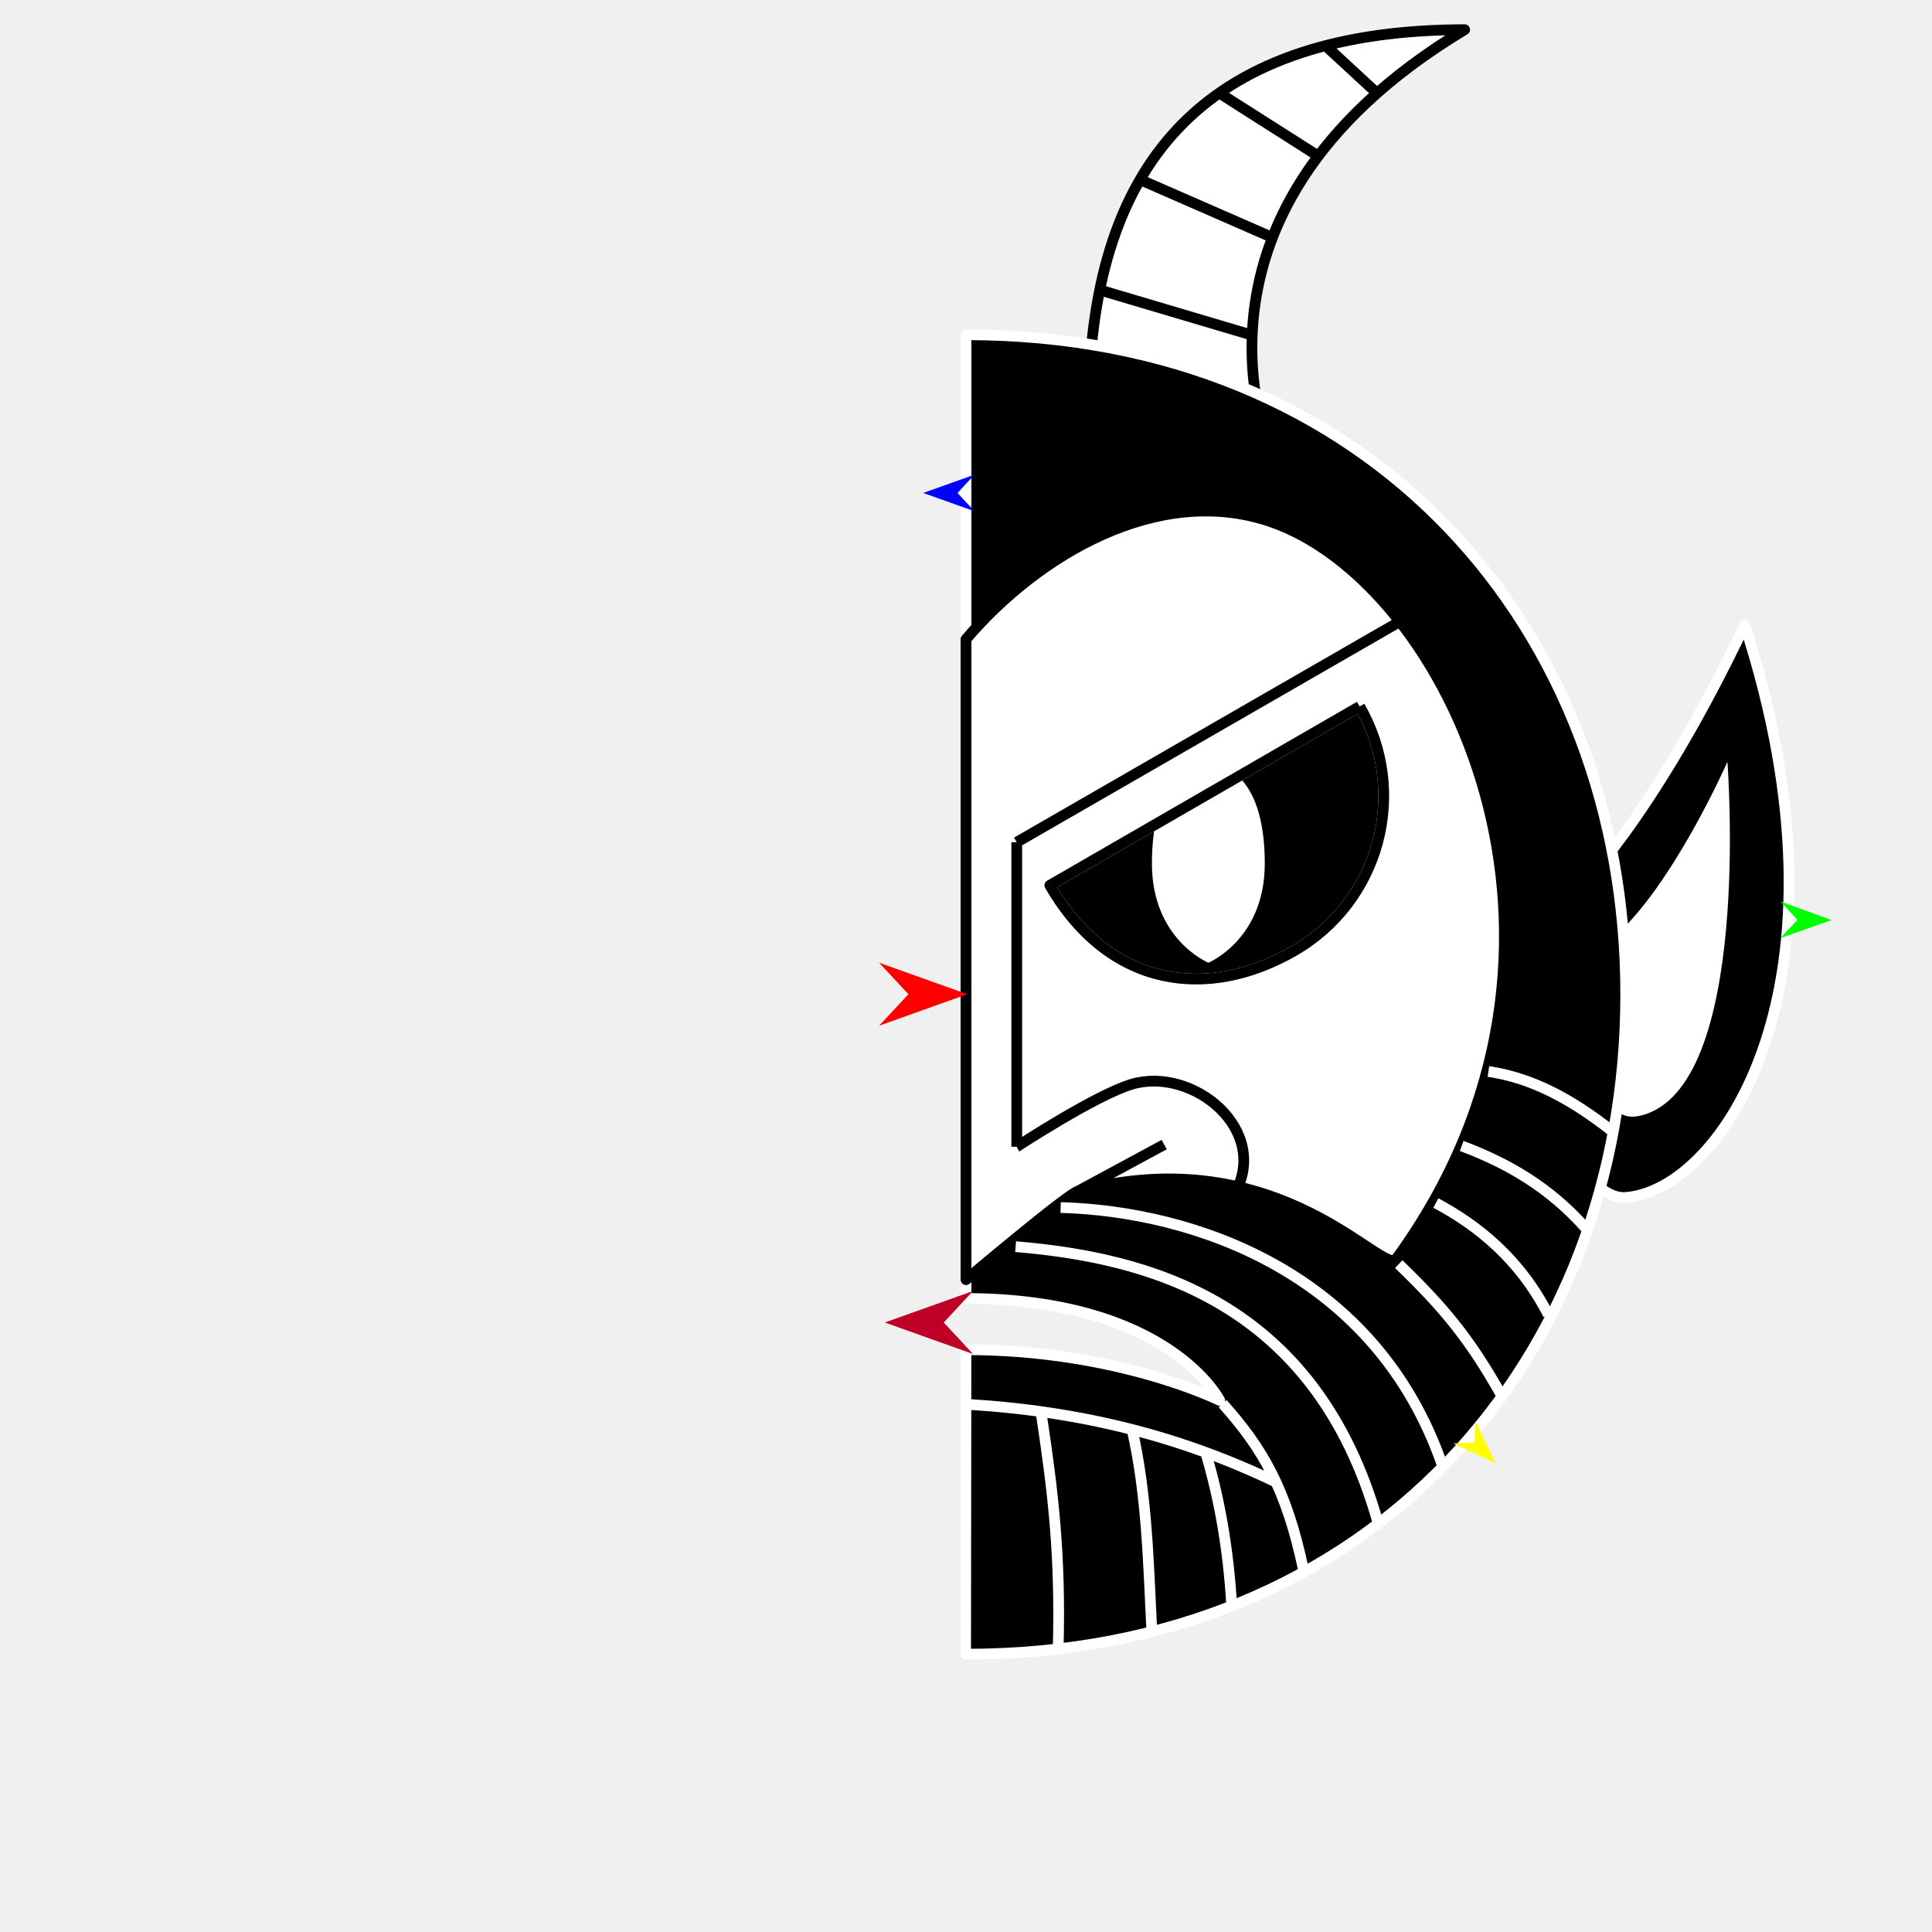
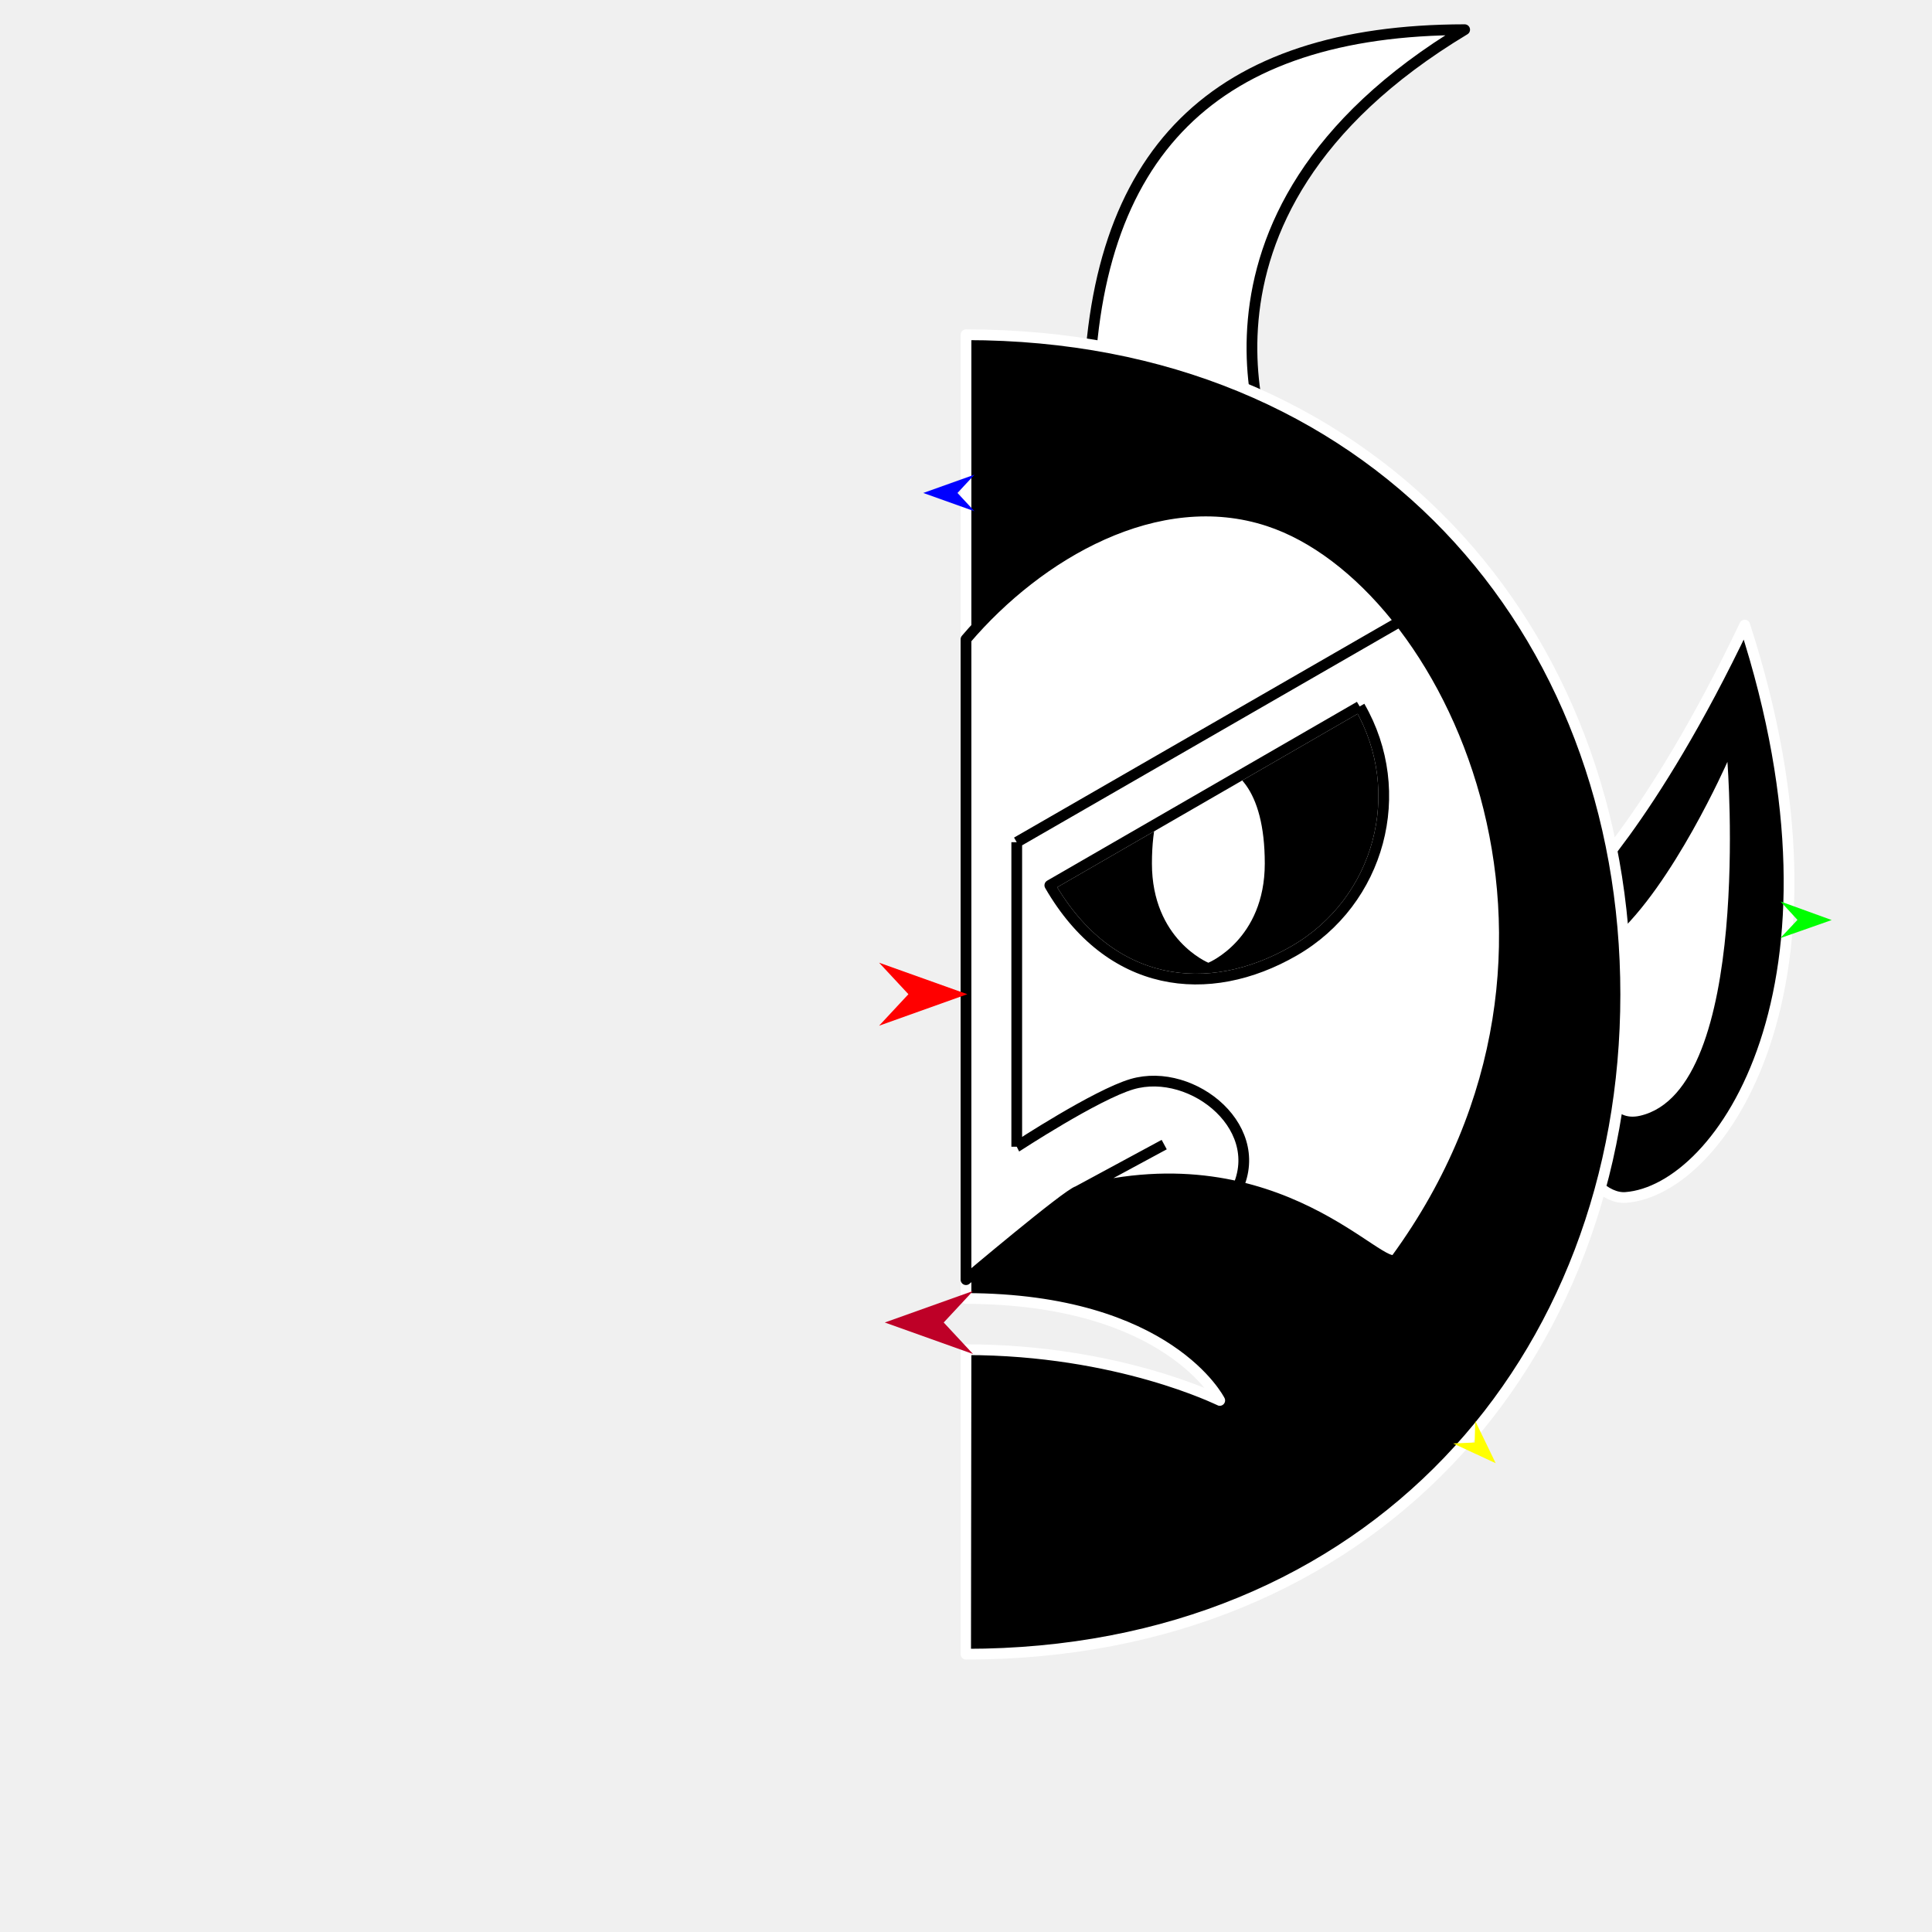
<svg xmlns="http://www.w3.org/2000/svg" version="1.1" id="Frame_0" width="720px" height="720px">
-   <g id="devil_half">
+   <g id="devil_half_2">
    <g id="devil_half">
      <path fill="#000000" fill-rule="evenodd" stroke="#ffffff" stroke-width="4" stroke-linejoin="round" d="M 586.944 332.784 C 586.951 332.774 615.240 306.401 650.210 232.950 C 693.642 366.970 641.713 443.546 605.856 446.257 C 591.008 447.379 574.238 413.779 575.012 387.816 C 575.830 360.369 586.943 332.790 586.944 332.784 Z" />
      <path fill="#ffffff" fill-rule="evenodd" stroke="none" d="M 601.326 349.376 C 623.461 330.078 643.753 283.923 643.758 283.917 C 643.754 283.930 653.294 406.119 611.204 415.808 C 590.871 420.488 594.290 375.438 601.326 349.376 Z" />
      <path fill="#000000" fill-rule="evenodd" stroke="none" d="M 506.712 263.269 C 525.162 295.225 514.267 335.888 482.311 354.338 C 450.354 372.788 413.464 368.427 391.241 329.936 C 391.241 329.936 506.701 263.276 506.712 263.269 Z" />
      <path fill="#ffffff" fill-rule="evenodd" stroke="none" d="M 450.318 284.819 C 459.786 284.819 471.347 293.439 471.347 321.801 C 471.347 350.162 450.320 358.778 450.318 358.782 C 450.316 358.778 429.290 350.162 429.290 321.801 C 429.290 293.439 440.850 284.819 450.318 284.819 Z" />
      <path fill="#ffffff" fill-rule="evenodd" stroke="#000000" stroke-width="4" stroke-linejoin="round" d="M 545.836 11.061 C 429.121 81.259 475.768 174.553 475.761 174.570 C 475.754 174.567 429.045 158.998 405.687 151.212 C 406.340 56.471 453.055 11.160 545.836 11.061 Z" />
      <path fill="none" stroke="#000000" stroke-width="1" stroke-linecap="butt" stroke-linejoin="round" d="M 482.311 354.338 C 450.354 372.788 413.464 368.427 391.241 329.936 " />
      <path fill="none" stroke="#000000" stroke-width="1" stroke-linecap="butt" stroke-linejoin="round" d="M 391.241 329.936 C 391.241 329.936 506.701 263.276 506.712 263.269 " />
      <path fill="none" stroke="#000000" stroke-width="1" stroke-linecap="butt" stroke-linejoin="round" d="M 506.712 263.269 C 525.162 295.225 514.267 335.888 482.311 354.338 " />
      <path fill="#000000" fill-rule="evenodd" stroke="#ffffff" stroke-width="4" stroke-linejoin="round" d="M 482.311 354.338 C 450.354 372.788 413.464 368.427 391.241 329.936 C 391.241 329.936 506.701 263.276 506.712 263.269 C 525.162 295.225 514.267 335.888 482.311 354.338 M 454.560 521.905 C 454.551 521.903 416.736 502.993 360.000 502.993 C 360.000 503.004 360.004 616.454 360.000 616.465 C 511.296 616.465 605.856 506.688 605.856 370.608 C 605.856 234.529 511.296 124.752 360.000 124.752 C 360.000 124.752 360.000 200.400 360.000 238.224 C 360.000 241.478 360.000 476.877 360.000 476.901 C 360.000 476.902 360.000 483.903 360.000 483.904 C 435.648 484.081 454.551 521.901 454.560 521.905 Z" />
      <path fill="none" stroke="#ffffff" stroke-width="1" stroke-linecap="butt" stroke-linejoin="round" d="M 506.712 263.269 C 525.162 295.225 514.267 335.888 482.311 354.338 " />
      <path fill="none" stroke="#ffffff" stroke-width="1" stroke-linecap="butt" stroke-linejoin="round" d="M 482.311 354.338 C 450.354 372.788 413.464 368.427 391.241 329.936 " />
      <path fill="none" stroke="#ffffff" stroke-width="1" stroke-linecap="butt" stroke-linejoin="round" d="M 391.241 329.936 C 391.241 329.936 506.701 263.276 506.712 263.269 " />
      <path fill="none" stroke="#ffffff" stroke-width="1" stroke-linecap="butt" stroke-linejoin="round" d="M 360.000 238.224 C 360.000 241.478 360.000 476.877 360.000 476.901 " />
      <path fill="#ffffff" fill-rule="evenodd" stroke="none" d="M 506.712 263.269 C 525.162 295.225 514.267 335.888 482.311 354.338 C 450.354 372.788 413.464 368.427 391.241 329.936 C 391.241 329.936 506.701 263.276 506.712 263.269 M 472.780 194.160 C 431.279 180.497 386.917 206.649 360.000 238.224 C 360.000 241.478 360.000 476.877 360.000 476.901 C 360.004 476.898 397.803 444.972 401.674 443.946 C 476.996 423.978 515.431 475.921 520.388 469.119 C 605.150 352.793 539.925 216.265 472.780 194.160 Z" />
      <path fill="none" stroke="#000000" stroke-width="4" stroke-linejoin="round" d="M 421.869 404.033 C 444.585 397.362 473.847 421.161 459.893 445.278 M 378.912 427.345 C 378.917 427.342 408.481 407.965 421.869 404.033 M 378.912 313.872 C 378.912 313.884 378.912 427.333 378.912 427.345 M 521.174 231.923 C 473.753 259.239 378.926 313.864 378.912 313.872 M 401.674 443.946 C 412.404 438.150 423.133 432.353 433.862 426.557 M 506.712 263.269 C 525.162 295.225 514.267 335.888 482.311 354.338 C 450.354 372.788 413.464 368.427 391.241 329.936 C 391.241 329.936 506.701 263.276 506.712 263.269 M 472.780 194.160 C 431.279 180.497 386.917 206.649 360.000 238.224 C 360.000 241.478 360.000 476.877 360.000 476.901 C 360.004 476.898 397.803 444.972 401.674 443.946 C 476.996 423.978 515.431 475.921 520.388 469.119 C 605.150 352.793 539.925 216.265 472.780 194.160 " />
-       <path fill="none" stroke="#ffffff" stroke-width="4" stroke-linejoin="round" d="M 554.680 399.305 C 571.239 401.780 585.662 409.725 600.386 421.214 M 544.731 427.064 C 561.590 433.363 577.401 442.372 590.926 457.654 M 535.088 448.320 C 550.479 456.551 566.257 468.957 577.002 489.925 M 388.040 526.793 C 392.678 557.234 395.204 580.189 394.378 613.371 M 421.875 532.634 C 427.376 556.675 427.948 581.345 429.238 607.625 M 449.624 542.349 C 454.310 558.224 457.794 576.977 459.009 598.241 M 360.970 523.389 C 403.100 525.952 440.355 535.387 475.790 552.472 M 521.270 471.104 C 537.707 487.001 547.508 498.538 559.469 519.838 M 455.627 523.094 C 470.489 539.658 479.487 555.030 485.753 584.985 M 378.487 464.591 C 426.848 468.633 490.119 484.296 513.539 567.452 M 395.266 450.009 C 444.391 451.363 512.763 473.927 537.624 546.376 " />
-       <path fill="none" stroke="#000000" stroke-width="4" stroke-linejoin="round" d="M 494.702 17.684 C 500.831 23.342 506.960 28.999 513.089 34.657 M 455.099 35.128 C 467.200 42.829 479.301 50.529 491.401 58.230 M 425.397 67.188 C 441.584 74.260 457.771 81.332 473.958 88.403 M 410.311 108.205 C 428.855 113.705 447.399 119.205 465.943 124.706 " />
    </g>
    <g id="specs_2">
      <path fill="#ff0000" fill-rule="evenodd" stroke="none" d="M 360.492 370.511 C 360.489 370.512 327.617 382.252 327.613 382.253 C 327.615 382.252 338.538 370.512 338.539 370.511 C 338.538 370.510 327.615 358.770 327.613 358.769 C 327.617 358.770 360.489 370.510 360.492 370.511 Z" />
      <path fill="#0000ff" fill-rule="evenodd" stroke="none" d="M 344.072 183.714 C 344.074 183.714 363.168 176.895 363.170 176.894 C 363.170 176.895 356.825 183.714 356.824 183.714 C 356.825 183.715 363.170 190.534 363.170 190.535 C 363.168 190.534 344.074 183.715 344.072 183.714 Z" />
      <path fill="#ffff00" fill-rule="evenodd" stroke="none" d="M 557.404 545.296 C 557.403 545.294 549.786 529.549 549.785 529.548 C 549.785 529.548 549.562 537.581 549.562 537.582 C 549.561 537.582 541.533 537.938 541.533 537.938 C 541.534 537.939 557.403 545.295 557.404 545.296 Z" />
      <path fill="#00ff00" fill-rule="evenodd" stroke="none" d="M 682.618 342.874 C 682.616 342.873 663.556 335.957 663.555 335.956 C 663.555 335.957 669.866 342.809 669.866 342.810 C 669.866 342.810 663.486 349.597 663.486 349.598 C 663.488 349.597 682.616 342.875 682.618 342.874 Z" />
      <path fill="#be0027" fill-rule="evenodd" stroke="none" d="M 329.740 492.857 C 329.743 492.858 362.615 504.598 362.618 504.599 C 362.617 504.598 351.694 492.858 351.693 492.857 C 351.694 492.856 362.617 481.116 362.618 481.115 C 362.615 481.116 329.743 492.856 329.740 492.857 Z" />
    </g>
  </g>
</svg>
